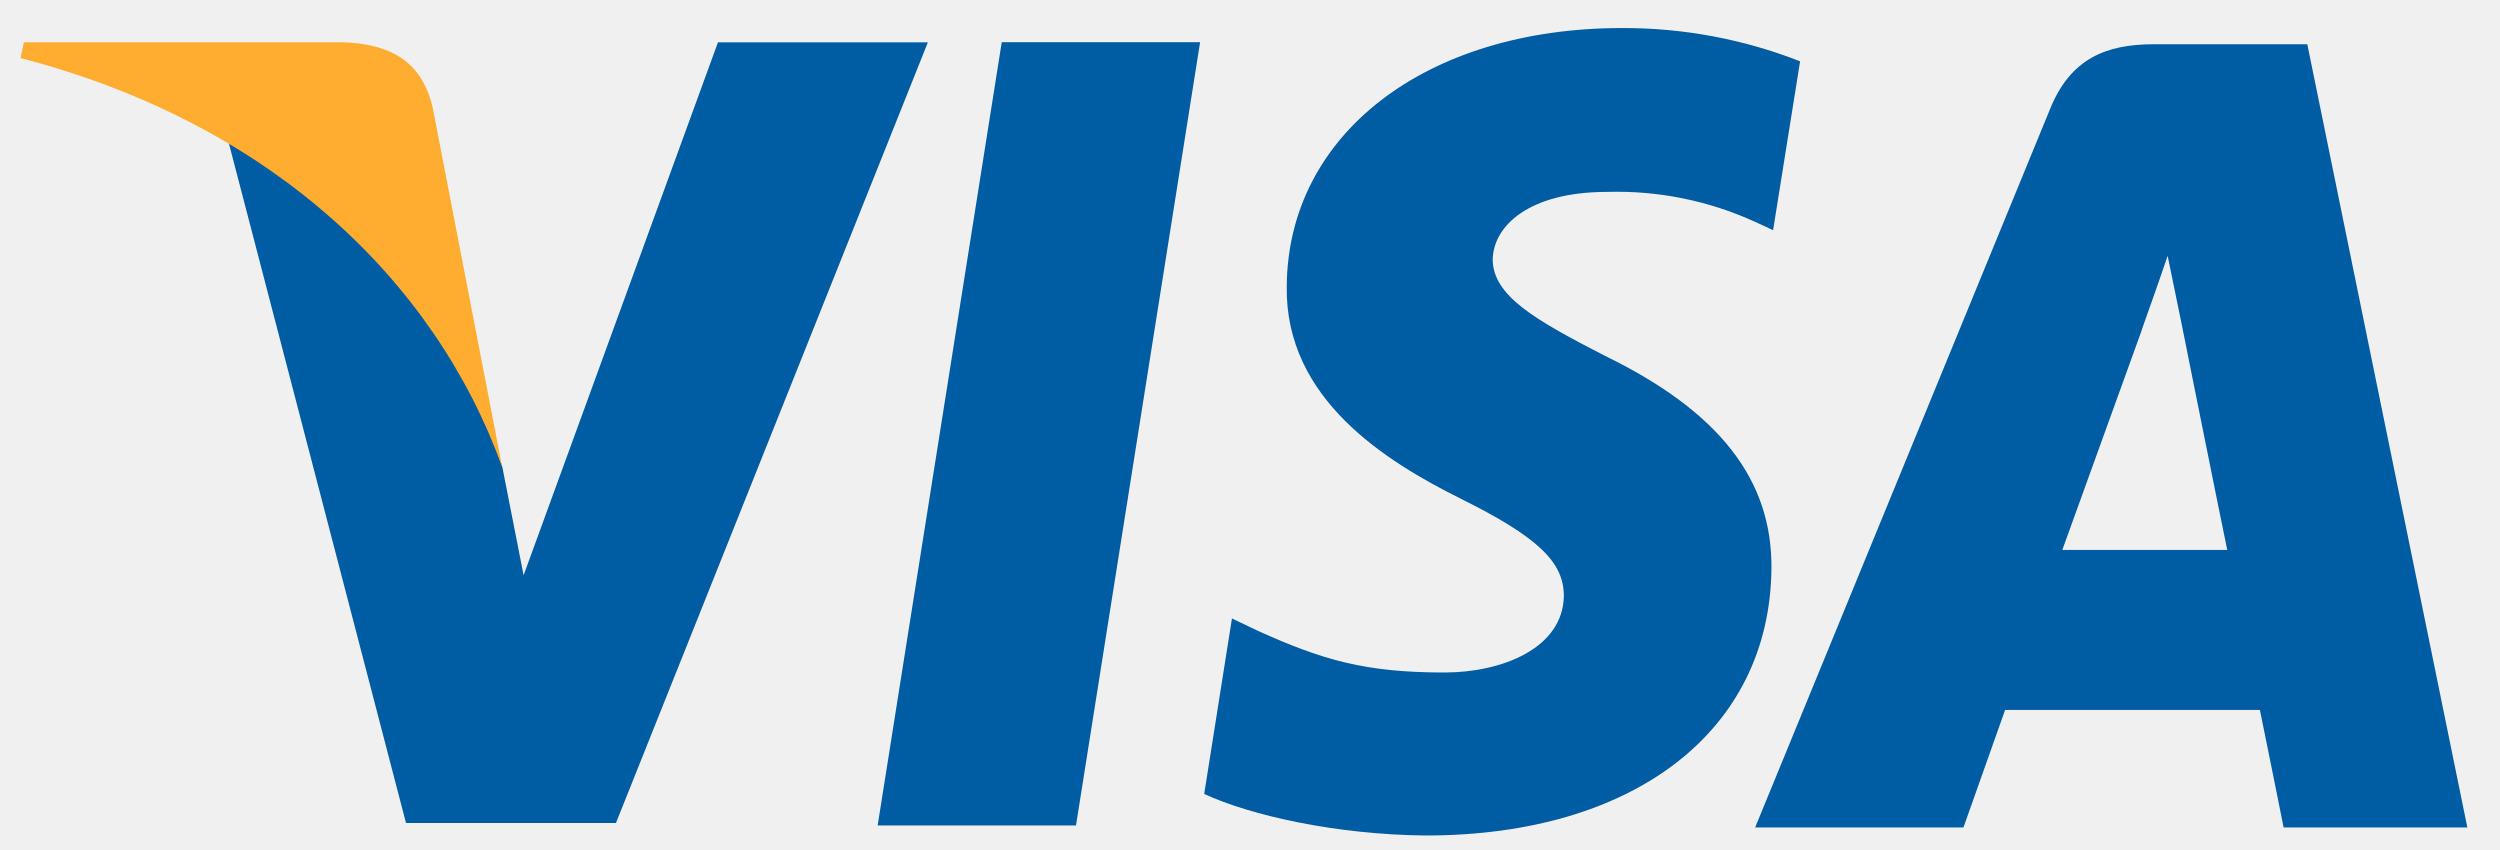
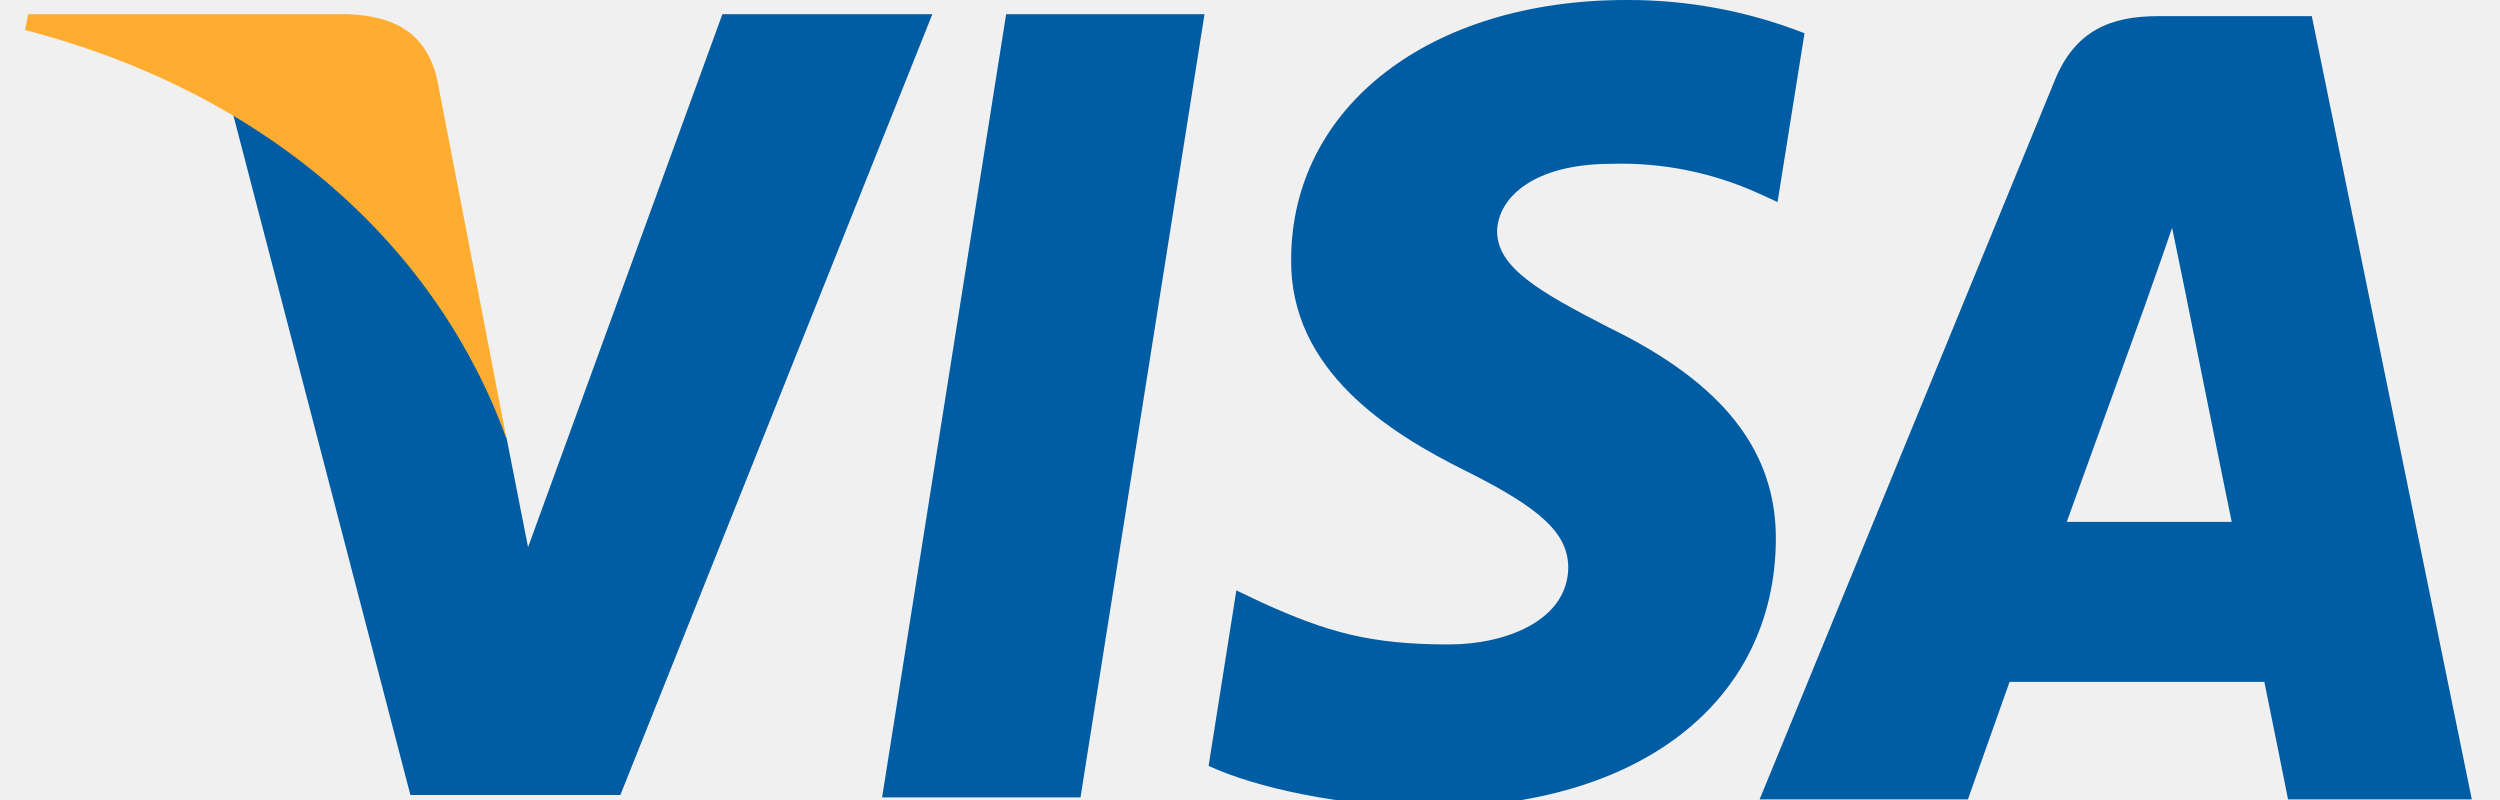
- <svg xmlns="http://www.w3.org/2000/svg" width="50" height="17" fill="none">
-   <g clip-path="url(#clip0)" fill-rule="evenodd" clip-rule="evenodd">
-     <path d="M17.553 16.51L20.035.844h3.967L21.52 16.509h-3.967zM36.001 1.226a9.663 9.663 0 0 0-3.563-.665c-3.924 0-6.687 2.129-6.703 5.172-.033 2.246 1.978 3.493 3.482 4.242 1.537.764 2.06 1.263 2.06 1.945-.017 1.048-1.242 1.53-2.387 1.53-1.586 0-2.436-.249-3.728-.831l-.523-.25-.555 3.51c.931.432 2.648.815 4.43.831 4.169 0 6.883-2.095 6.915-5.338.017-1.78-1.046-3.144-3.335-4.258-1.39-.715-2.24-1.198-2.24-1.93.017-.664.72-1.346 2.29-1.346a6.653 6.653 0 0 1 2.958.599l.36.166.54-3.377zM46.146.885h-3.071c-.948 0-1.667.283-2.075 1.299l-5.897 14.365h4.166l.833-2.35h5.096c.115.55.474 2.35.474 2.35h3.675L46.146.885zm-4.9 10.114l1.584-4.382c-.017.033.327-.917.523-1.5l.277 1.35s.752 3.75.915 4.532h-3.3zM14.36.845l-3.888 10.66-.425-2.162c-.719-2.494-2.973-5.205-5.489-6.552L8.12 16.46h4.199L18.558.846h-4.199z" fill="#005CA3" />
-     <path d="M6.86.845H.477l-.066.316c4.98 1.297 8.277 4.424 9.633 8.182L8.655 2.158C8.427 1.161 7.726.878 6.86.845z" fill="#FFAD30" />
-   </g>
-   <defs>
-     <clipPath id="clip0">
-       <path fill="#fff" transform="translate(.411 .561)" d="M0 0h48.936v16.183H0z" />
-     </clipPath>
-   </defs>
+ <svg xmlns="http://www.w3.org/2000/svg" width="50" height="16" fill="none">
+   <path fill-rule="evenodd" clip-rule="evenodd" d="M17.642 15.948L20.123.284h3.967l-2.48 15.664h-3.967zM36.09.665A9.662 9.662 0 0 0 32.526 0c-3.924 0-6.687 2.129-6.703 5.172-.033 2.245 1.978 3.493 3.482 4.241 1.537.765 2.06 1.264 2.06 1.946-.016 1.048-1.242 1.53-2.387 1.53-1.585 0-2.436-.249-3.727-.832l-.524-.249-.555 3.51c.932.432 2.648.814 4.43.83 4.169 0 6.883-2.095 6.915-5.338.017-1.78-1.046-3.143-3.335-4.257-1.39-.715-2.24-1.198-2.24-1.93.017-.665.72-1.347 2.29-1.347a6.654 6.654 0 0 1 2.959.6l.36.165.539-3.376zM46.235.323h-3.071c-.948 0-1.666.283-2.075 1.3l-5.897 14.365h4.166l.833-2.35h5.096c.115.55.474 2.35.474 2.35h3.675L46.236.323zm-4.9 10.115l1.584-4.383c-.016.034.327-.916.523-1.5l.277 1.35s.752 3.75.915 4.533h-3.3zM14.448.284l-3.887 10.66-.425-2.162c-.719-2.495-2.973-5.205-5.489-6.553L8.208 15.9h4.199L18.647.284h-4.199z" fill="#005CA3" />
+   <path fill-rule="evenodd" clip-rule="evenodd" d="M6.949.284H.565L.5.6c4.98 1.297 8.277 4.423 9.632 8.182L8.745 1.597C8.516.6 7.814.317 6.949.284z" fill="#FFAD30" />
</svg>
